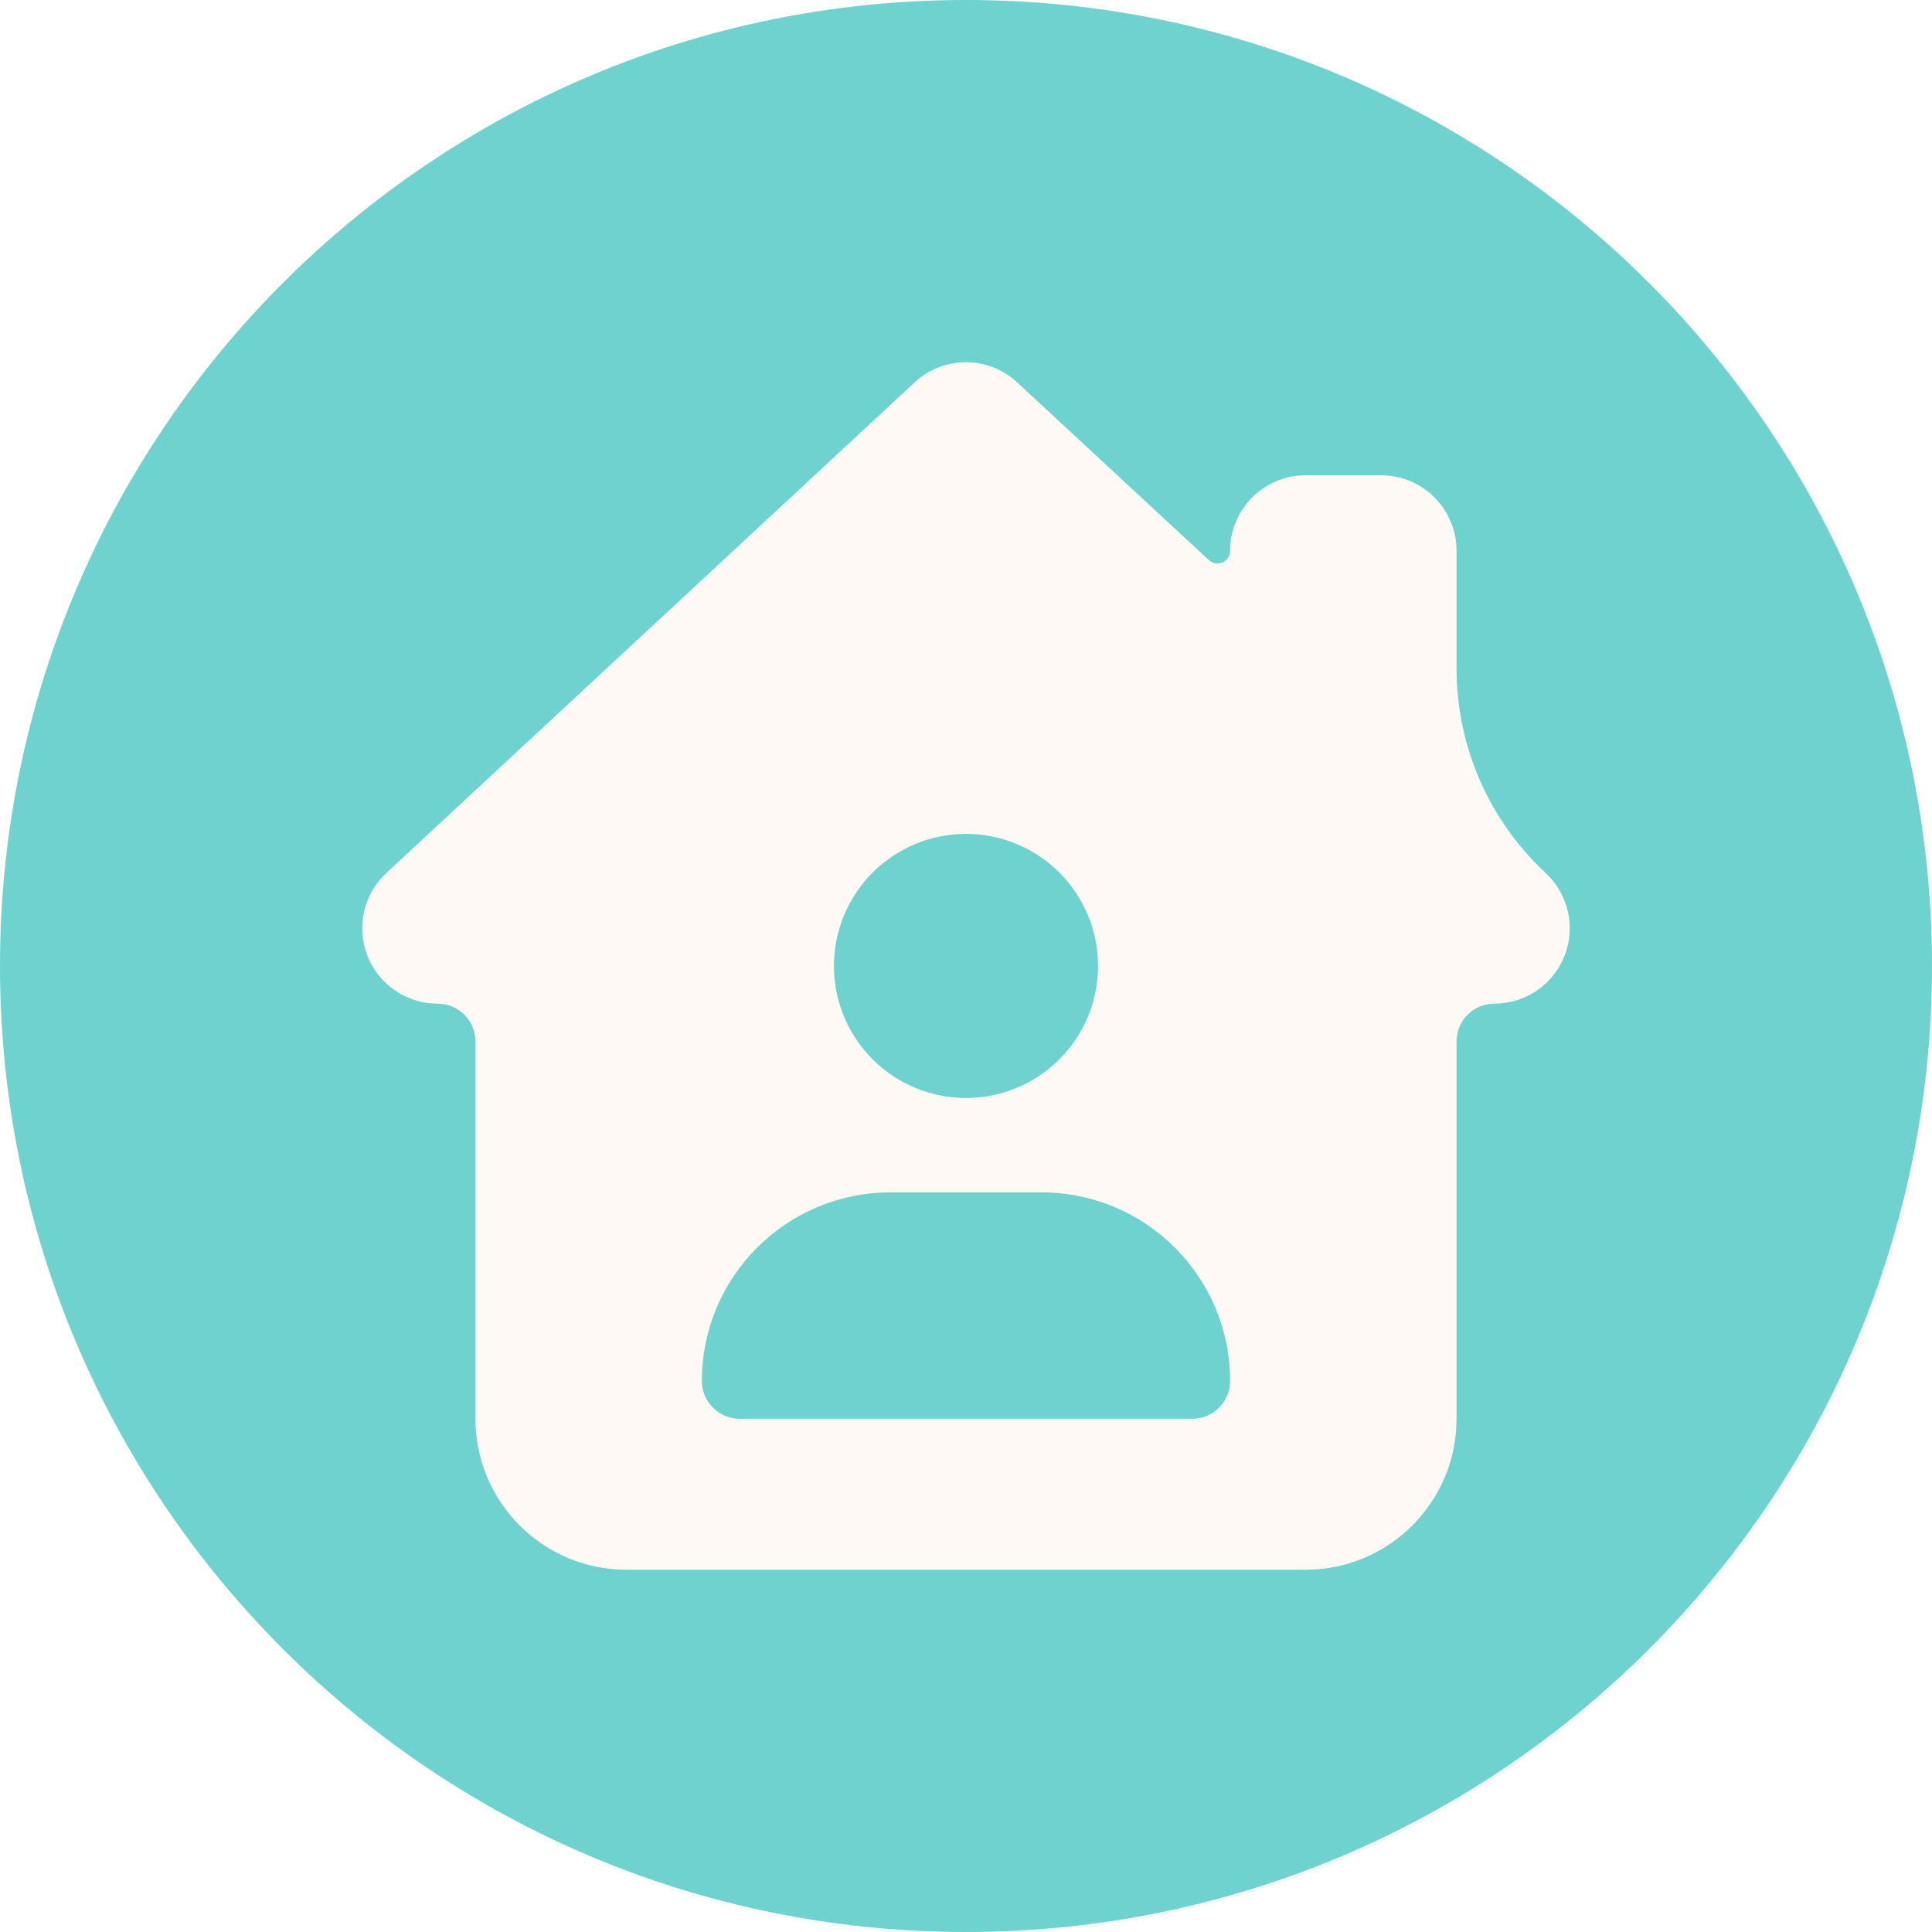
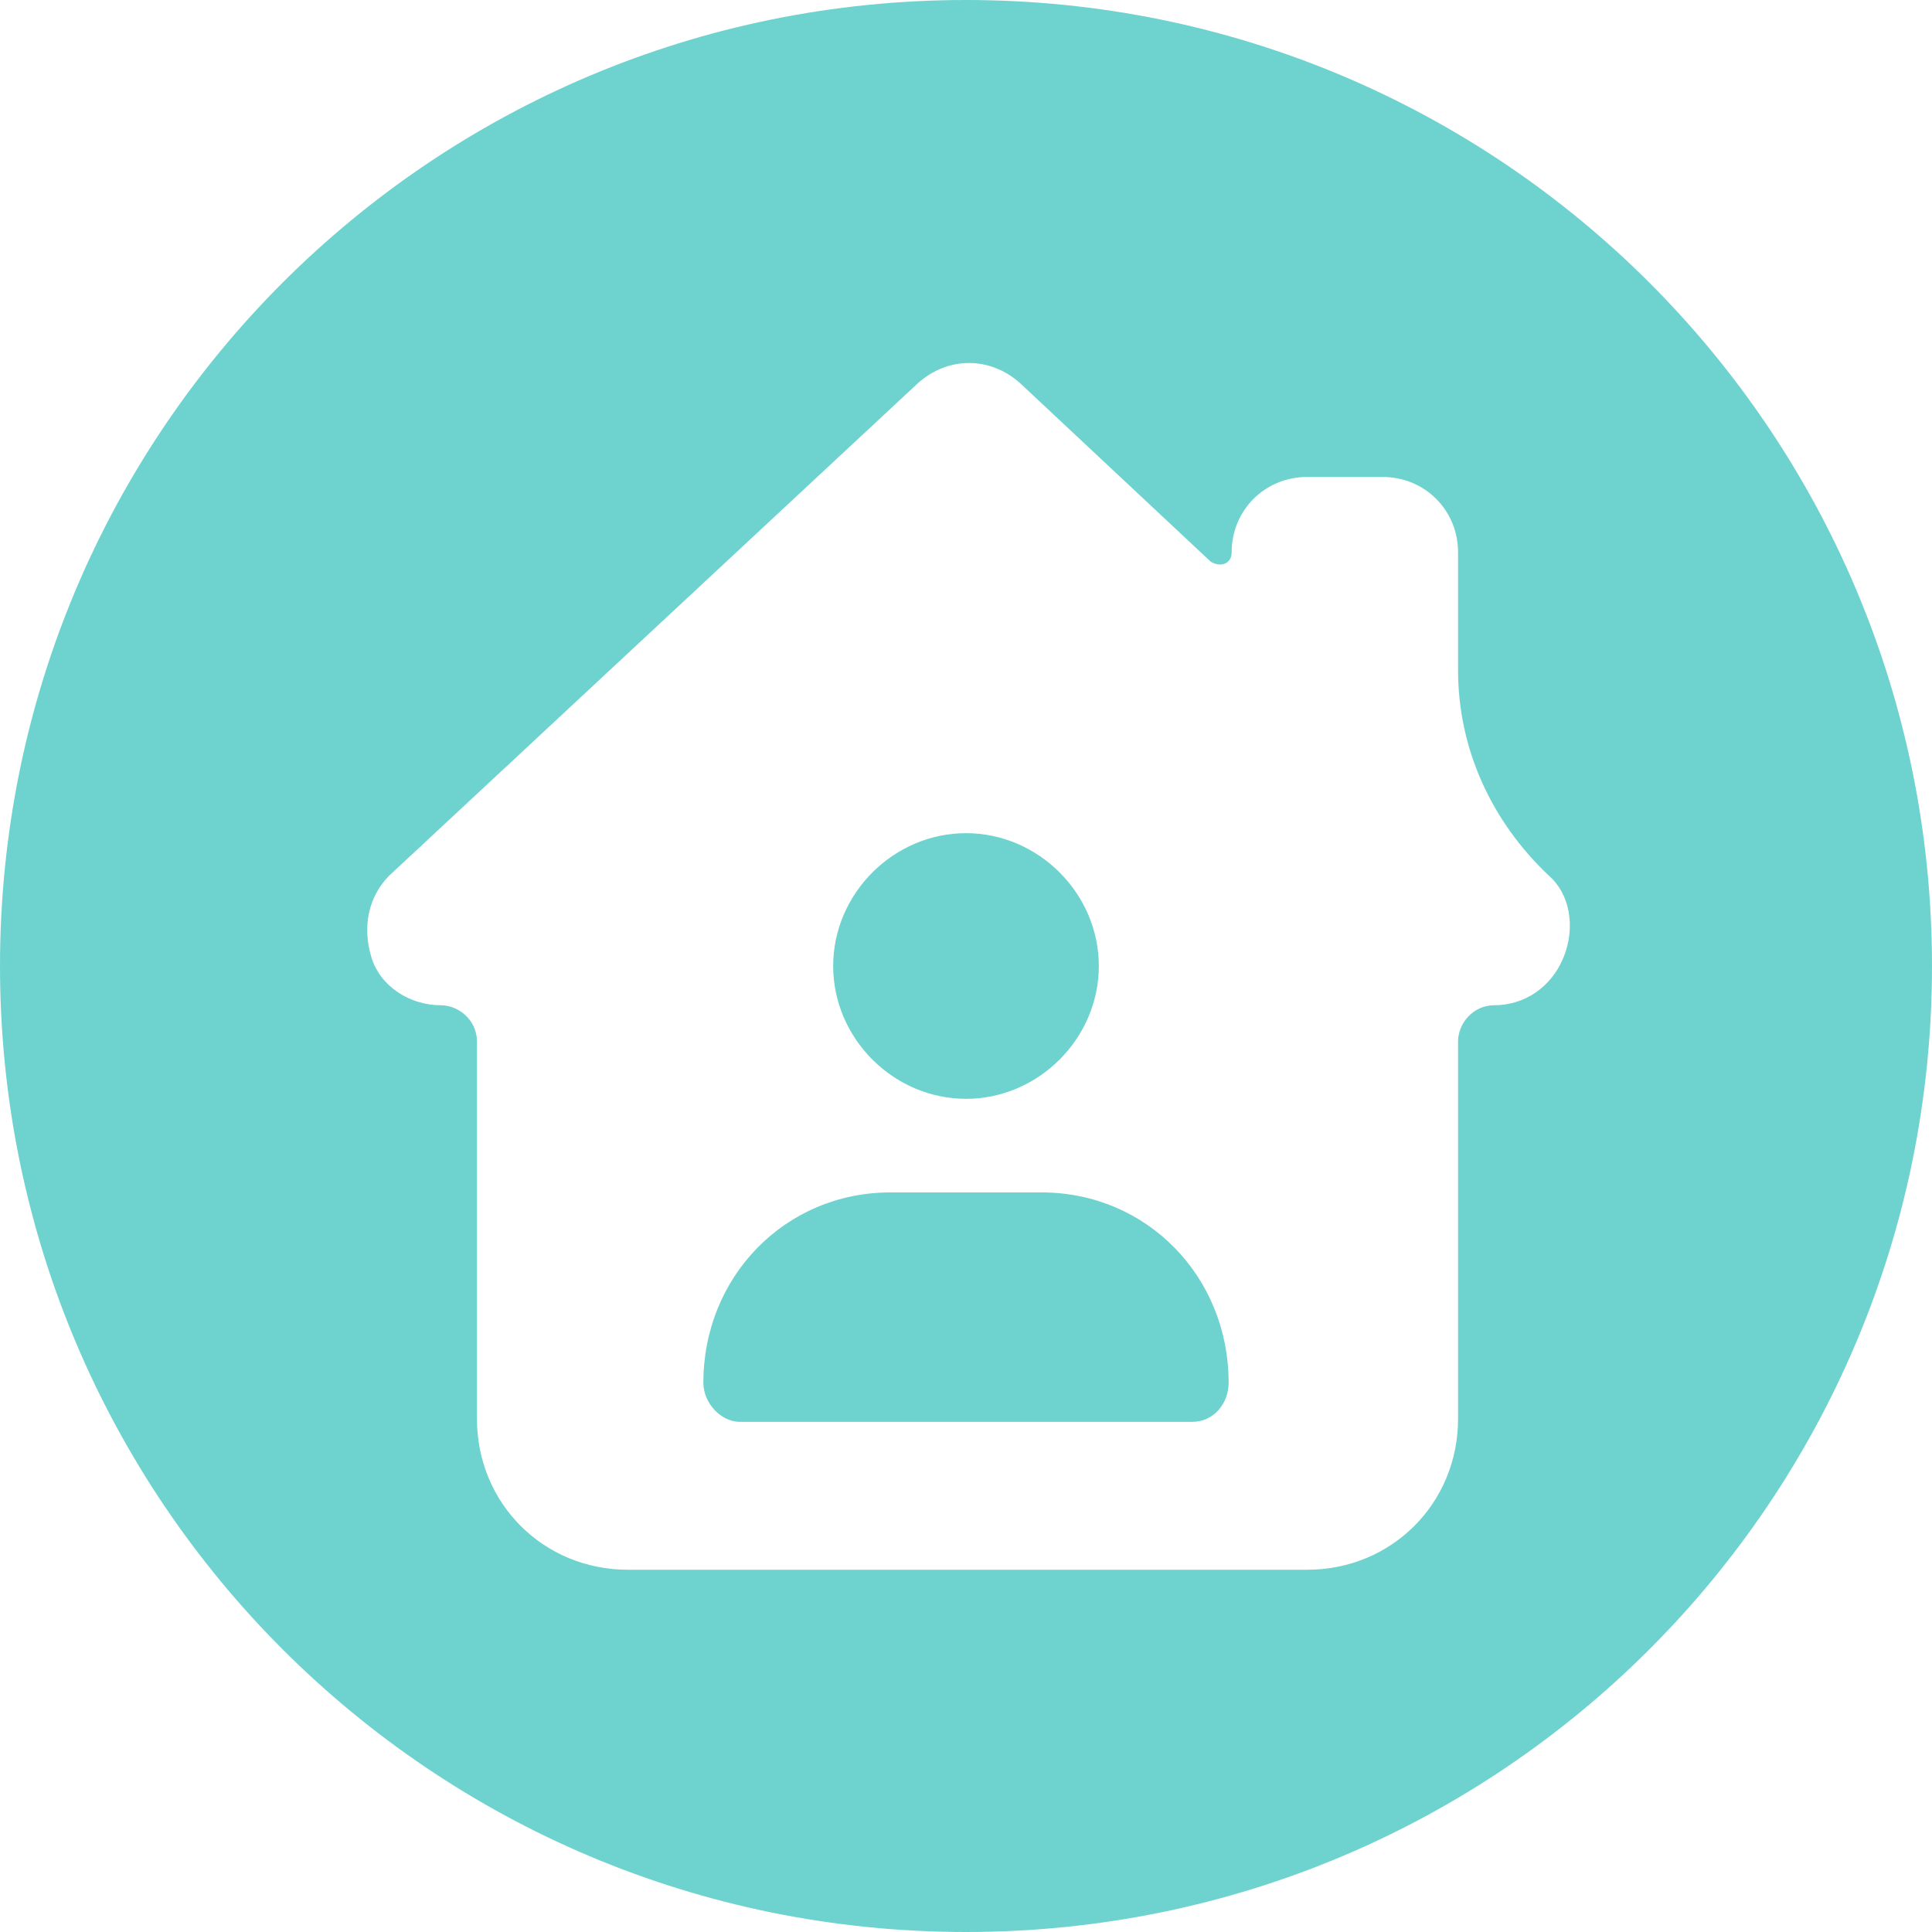
- <svg xmlns="http://www.w3.org/2000/svg" width="64" height="64" viewBox="0 0 64 64" fill="none">
-   <path d="M64 32C64 49.673 49.673 64 32 64C14.327 64 0 49.673 0 32C0 14.327 14.327 0 32 0C49.673 0 64 14.327 64 32Z" fill="#6ED3CF" />
-   <path d="M30.297 12.668C31.258 11.777 32.742 11.777 33.695 12.668L40.045 18.554C40.314 18.803 40.75 18.613 40.75 18.247C40.75 16.864 41.867 15.746 43.25 15.746H45.75C47.133 15.746 48.25 16.864 48.25 18.247V22.147C48.25 24.717 49.32 27.171 51.203 28.92C51.953 29.623 52.203 30.709 51.828 31.662C51.453 32.615 50.531 33.248 49.5 33.248C48.809 33.248 48.25 33.808 48.25 34.498V46.999C48.25 49.758 46.008 52 43.25 52H20.75C17.992 52 15.75 49.758 15.75 46.999V34.498C15.75 33.808 15.191 33.248 14.5 33.248C13.469 33.248 12.547 32.615 12.172 31.662C11.797 30.709 12.047 29.615 12.797 28.92L30.297 12.668ZM36.375 31.998C36.375 30.838 35.914 29.725 35.093 28.904C34.273 28.084 33.16 27.623 32 27.623C30.84 27.623 29.727 28.084 28.907 28.904C28.086 29.725 27.625 30.838 27.625 31.998C27.625 33.158 28.086 34.271 28.907 35.092C29.727 35.913 30.84 36.373 32 36.373C33.16 36.373 34.273 35.913 35.093 35.092C35.914 34.271 36.375 33.158 36.375 31.998ZM23.25 45.749C23.25 46.437 23.813 46.999 24.5 46.999H39.5C40.187 46.999 40.75 46.437 40.75 45.749C40.75 42.296 37.953 39.499 34.5 39.499H29.5C26.047 39.499 23.25 42.296 23.25 45.749Z" fill="#FFF9F5" />
+ <svg xmlns="http://www.w3.org/2000/svg" version="1.1" id="Layer_1" x="0px" y="0px" viewBox="0 0 64 64" style="enable-background:new 0 0 64 64;" xml:space="preserve">
+   <style type="text/css">
+ 	.st0{fill:#6ED3CF;}
+ </style>
+   <g>
+     <path class="st0" d="M32,36.4c1.2,0,2.3-0.5,3.1-1.3c0.8-0.8,1.3-1.9,1.3-3.1c0-1.2-0.5-2.3-1.3-3.1c-0.8-0.8-1.9-1.3-3.1-1.3   s-2.3,0.5-3.1,1.3c-0.8,0.8-1.3,1.9-1.3,3.1c0,1.2,0.5,2.3,1.3,3.1C29.7,35.9,30.8,36.4,32,36.4z" />
+     <path class="st0" d="M34.5,39.5h-5c-3.5,0-6.2,2.8-6.2,6.3c0,0.7,0.6,1.3,1.2,1.3h15c0.7,0,1.2-0.6,1.2-1.3   C40.7,42.3,38,39.5,34.5,39.5z" />
+     <path class="st0" d="M32,0C14.3,0,0,14.3,0,32s14.3,32,32,32s32-14.3,32-32S49.7,0,32,0z M51.8,31.7c-0.4,1-1.3,1.6-2.3,1.6   c-0.7,0-1.2,0.6-1.2,1.2V47c0,2.8-2.2,5-5,5H20.8c-2.8,0-5-2.2-5-5V34.5c0-0.7-0.6-1.2-1.2-1.2c-1,0-2-0.6-2.3-1.6s-0.1-2,0.6-2.7   l17.5-16.3c1-0.9,2.4-0.9,3.4,0l6.3,5.9c0.3,0.2,0.7,0.1,0.7-0.3c0-1.4,1.1-2.5,2.5-2.5h2.5c1.4,0,2.5,1.1,2.5,2.5v3.9   c0,2.6,1.1,5,3,6.8C52,29.6,52.2,30.7,51.8,31.7z" />
+   </g>
</svg>
